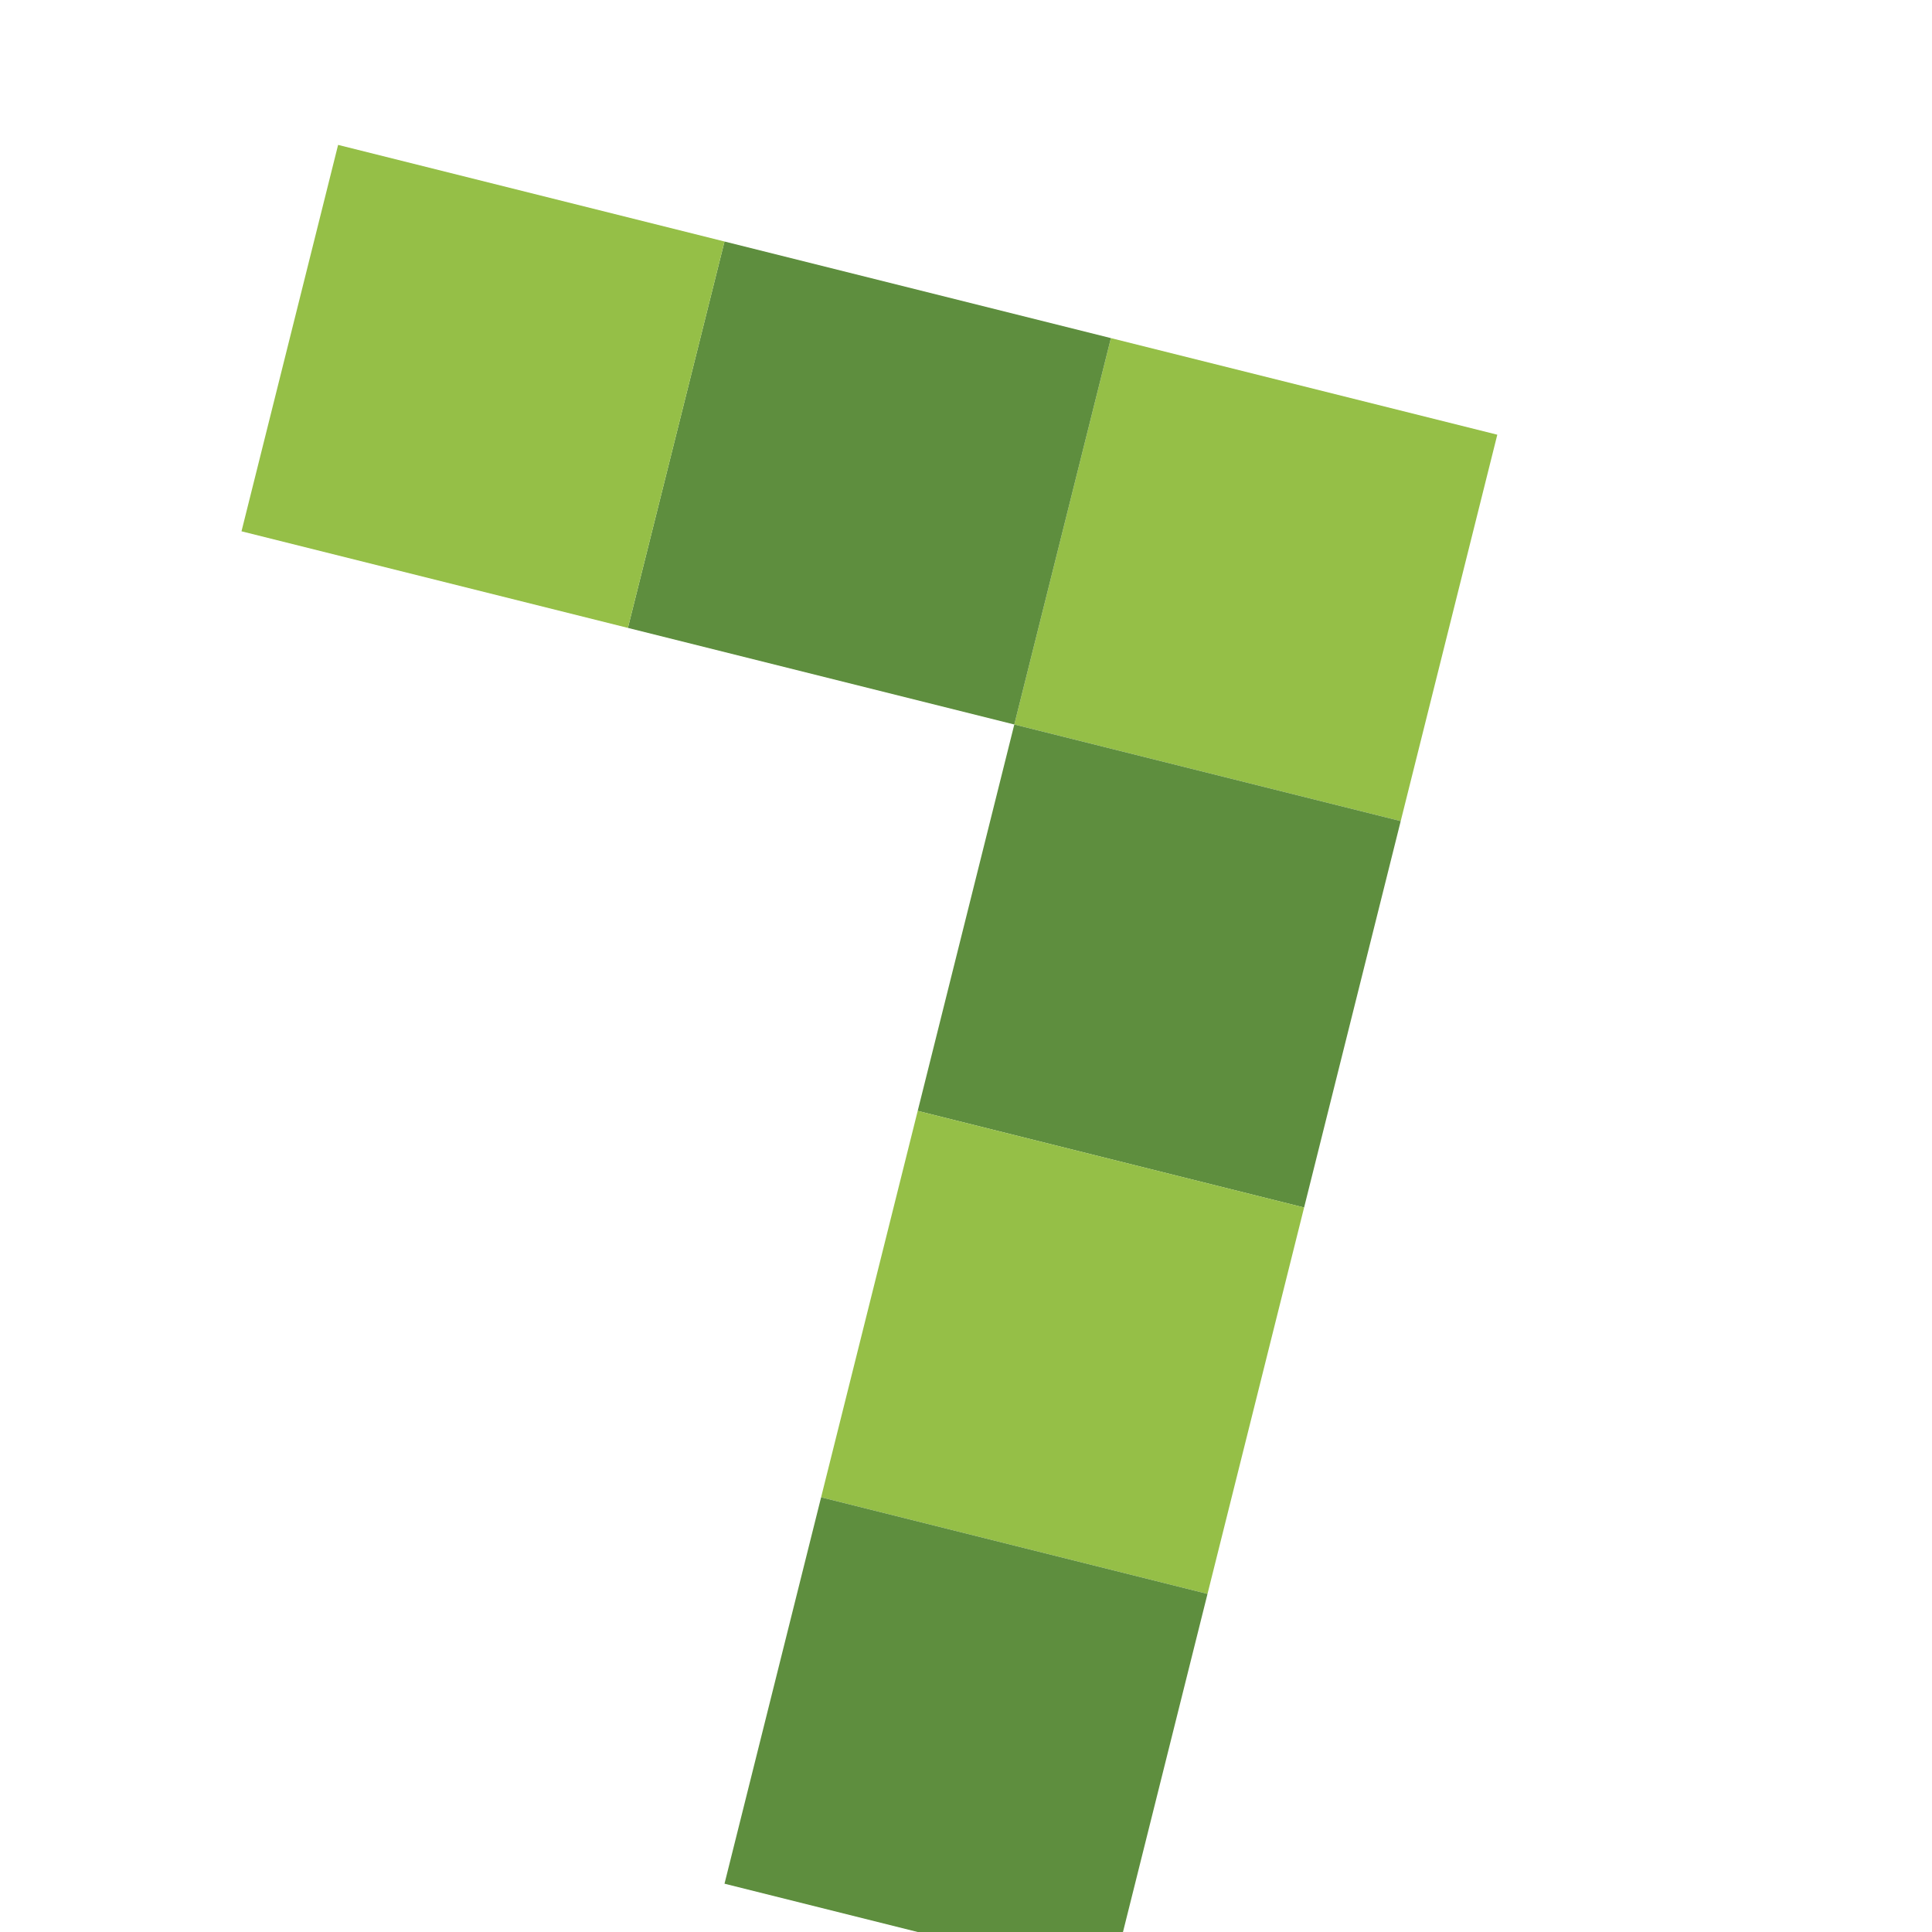
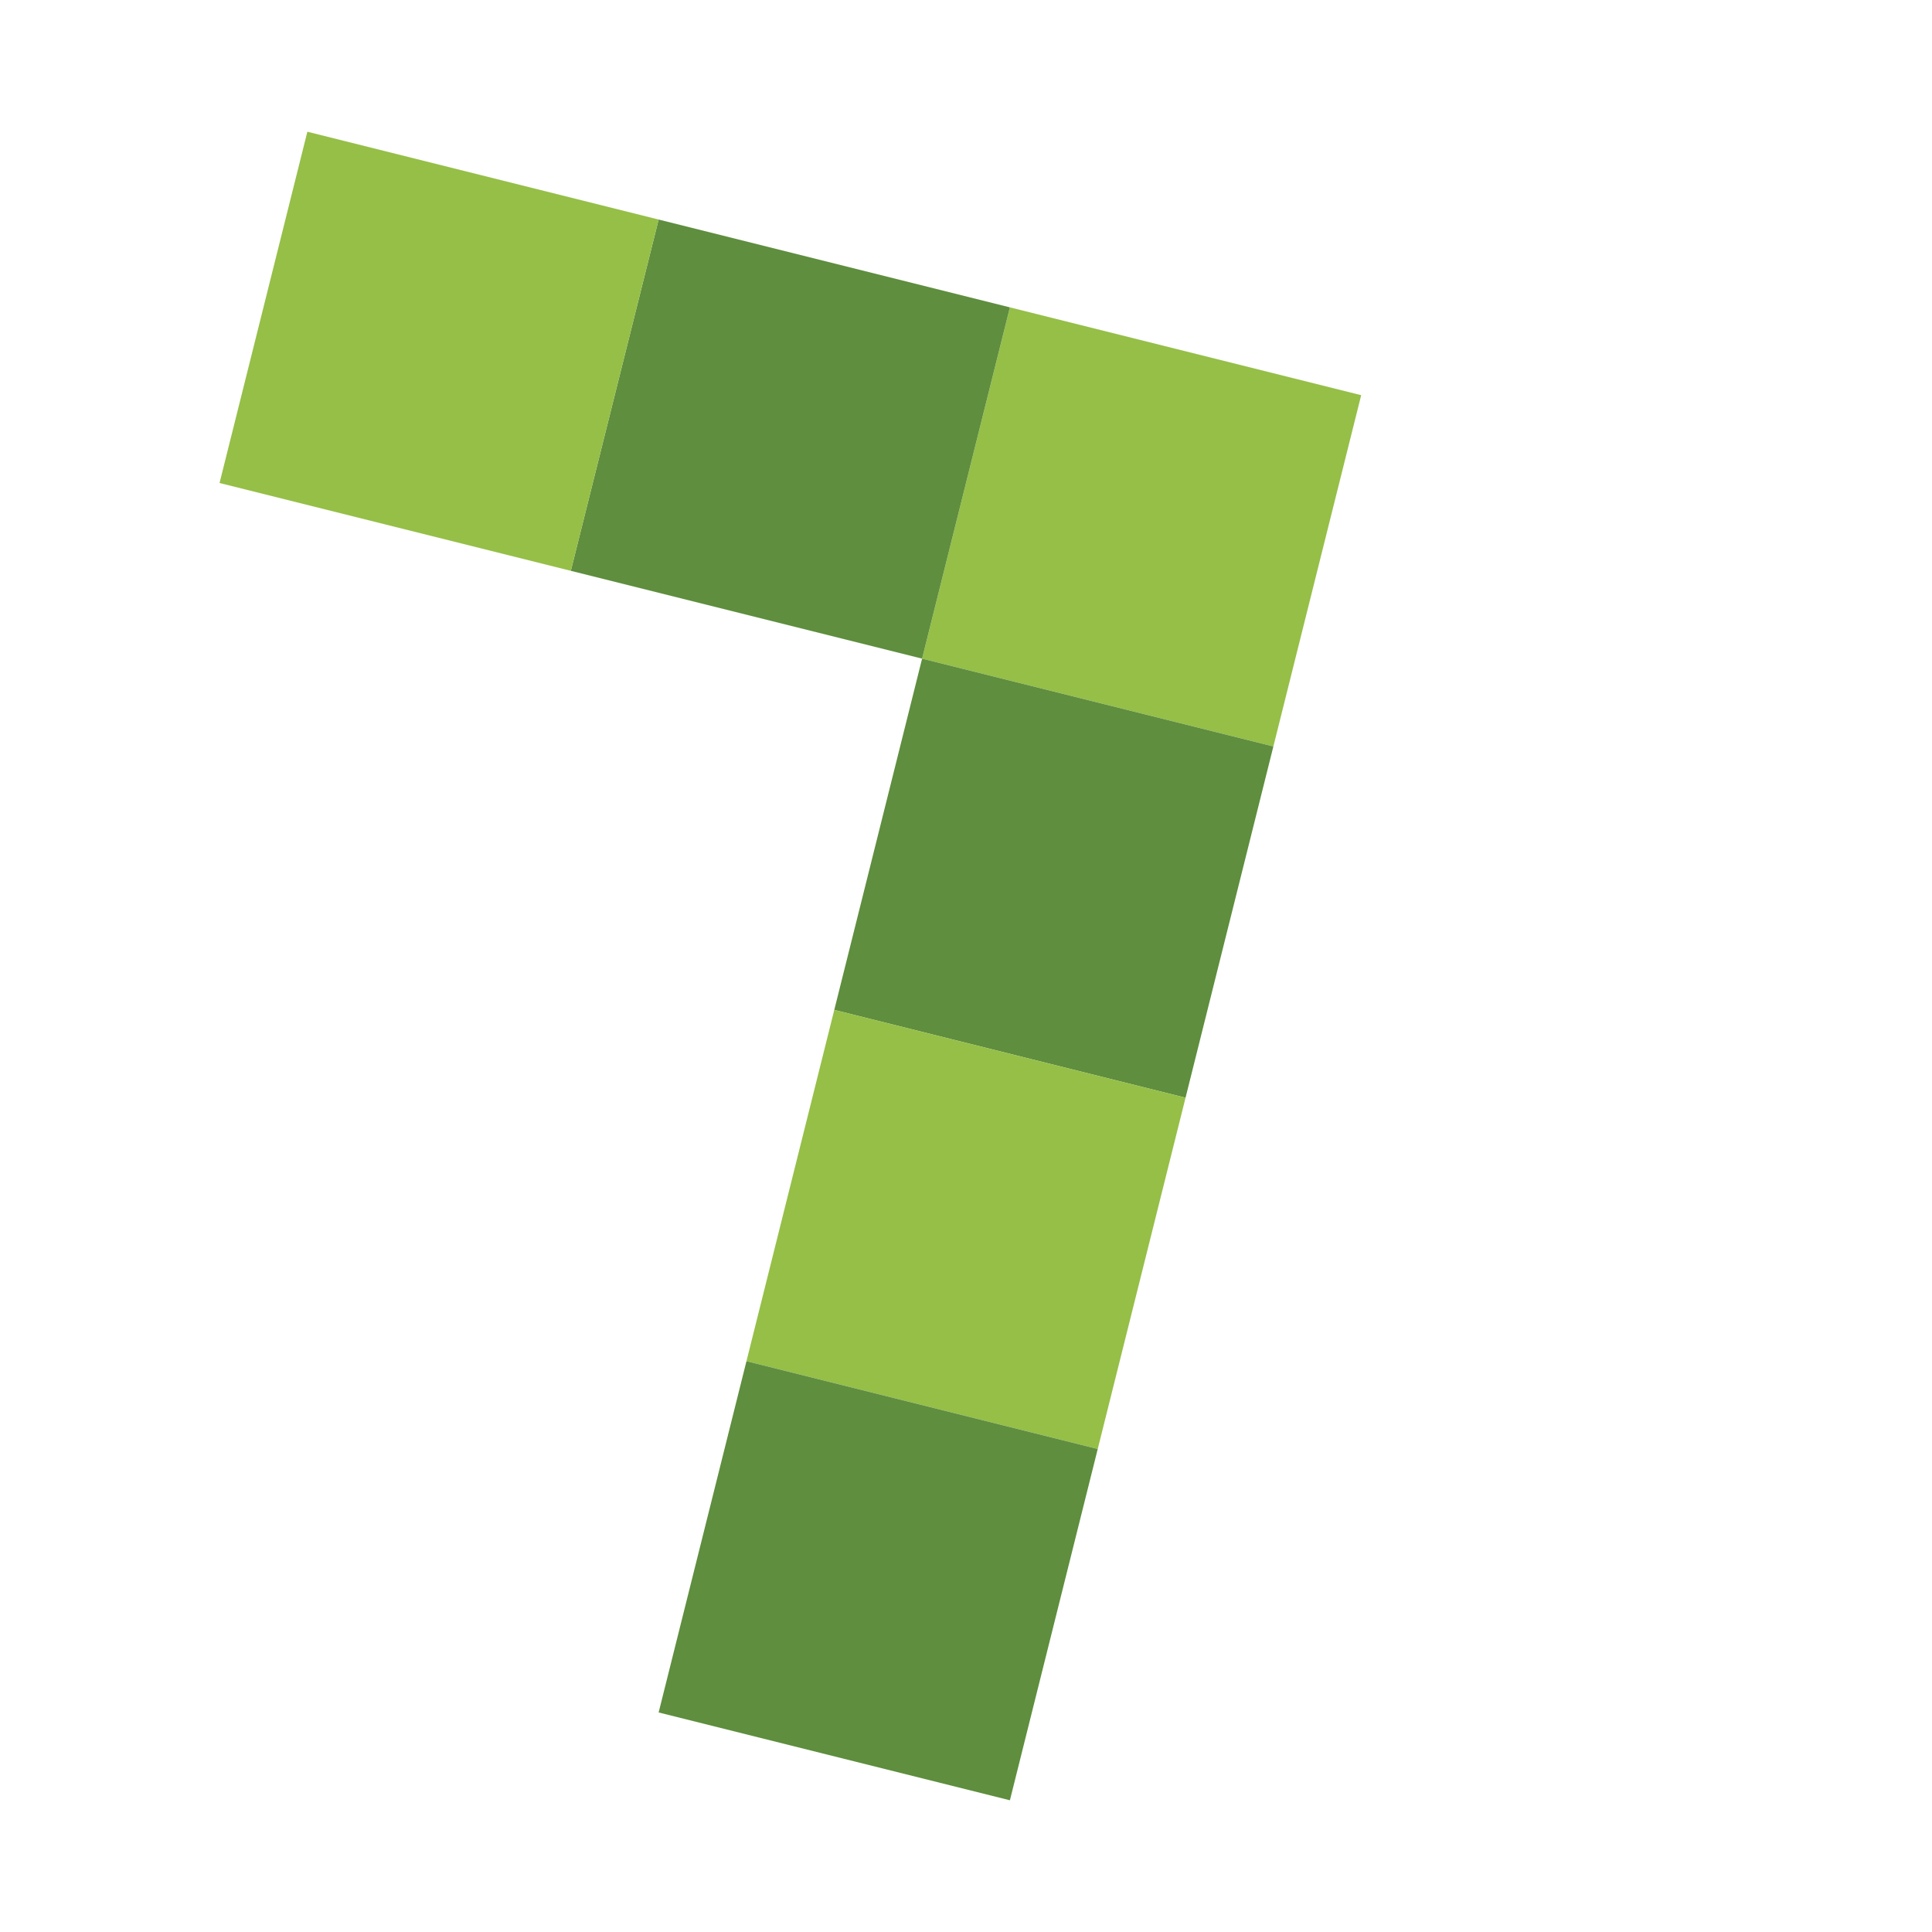
- <svg xmlns="http://www.w3.org/2000/svg" width="20" height="20" viewBox="0 0 20 20" fill="none">
+ <svg xmlns="http://www.w3.org/2000/svg" width="20" height="20" viewBox="0 0 22 22" fill="none">
  <path d="M15.5 4.5L14.5 8.5L10.5 7.5L11.5 3.5L15.5 4.5Z" fill="#95BF47" />
  <path d="M10.5 7.5L14.5 8.5L13.5 12.5L9.5 11.5L10.5 7.5Z" fill="#5E8E3E" />
  <path d="M9.5 11.5L13.5 12.5L12.5 16.5L8.5 15.5L9.5 11.5Z" fill="#95BF47" />
  <path d="M8.5 15.5L12.5 16.5L11.5 20.5L7.5 19.5L8.5 15.5Z" fill="#5E8E3E" />
  <path d="M11.5 3.5L10.5 7.5L6.5 6.5L7.5 2.5L11.5 3.5Z" fill="#5E8E3E" />
  <path d="M7.5 2.5L6.5 6.5L2.5 5.5L3.5 1.5L7.5 2.5Z" fill="#95BF47" />
</svg>
